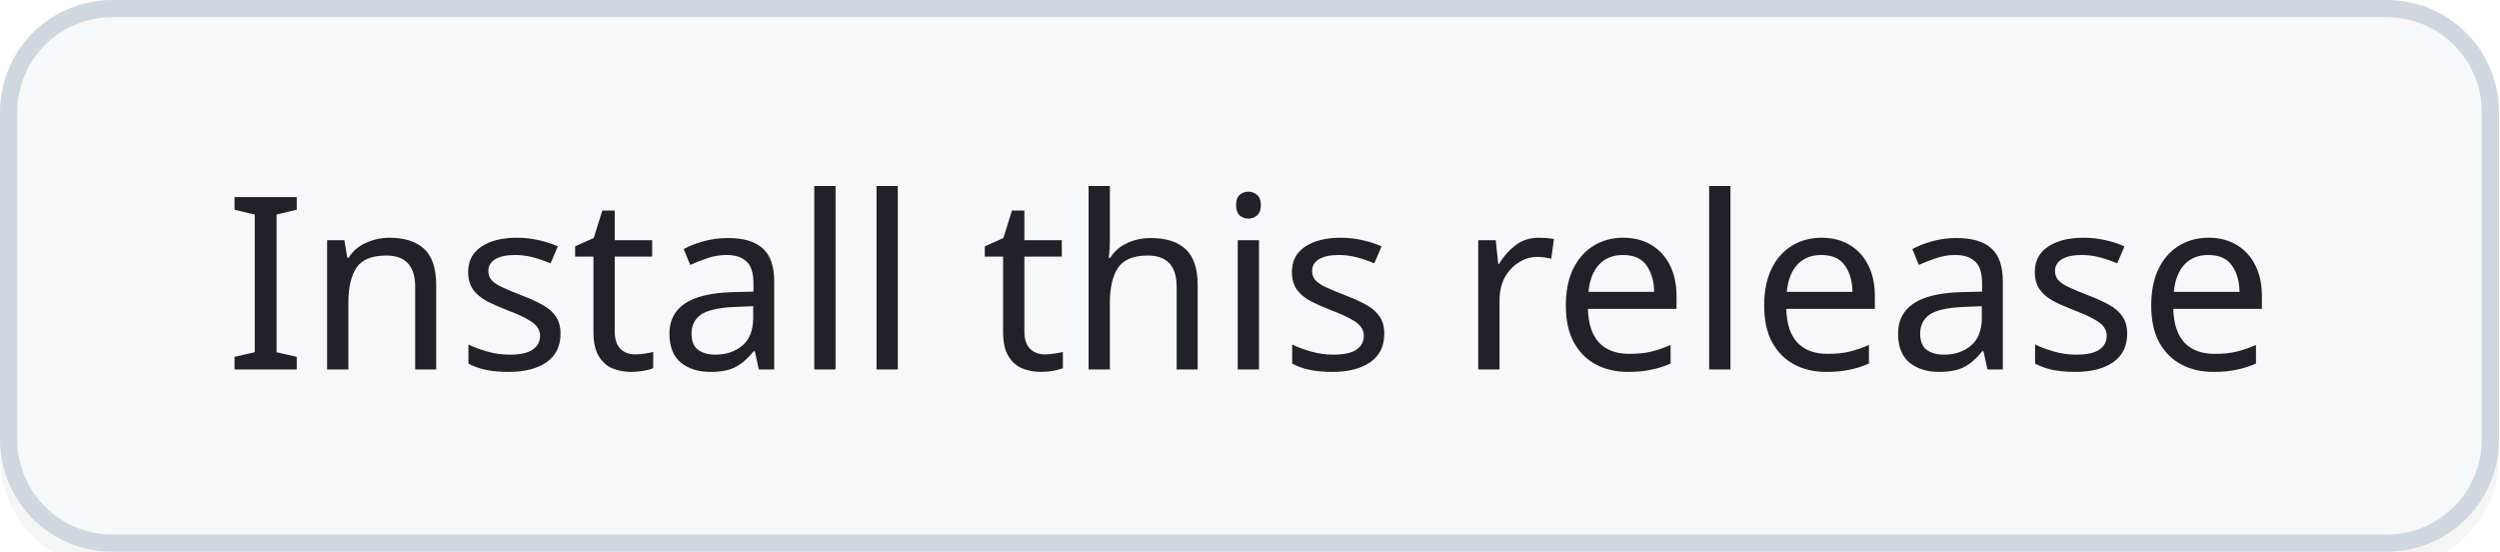
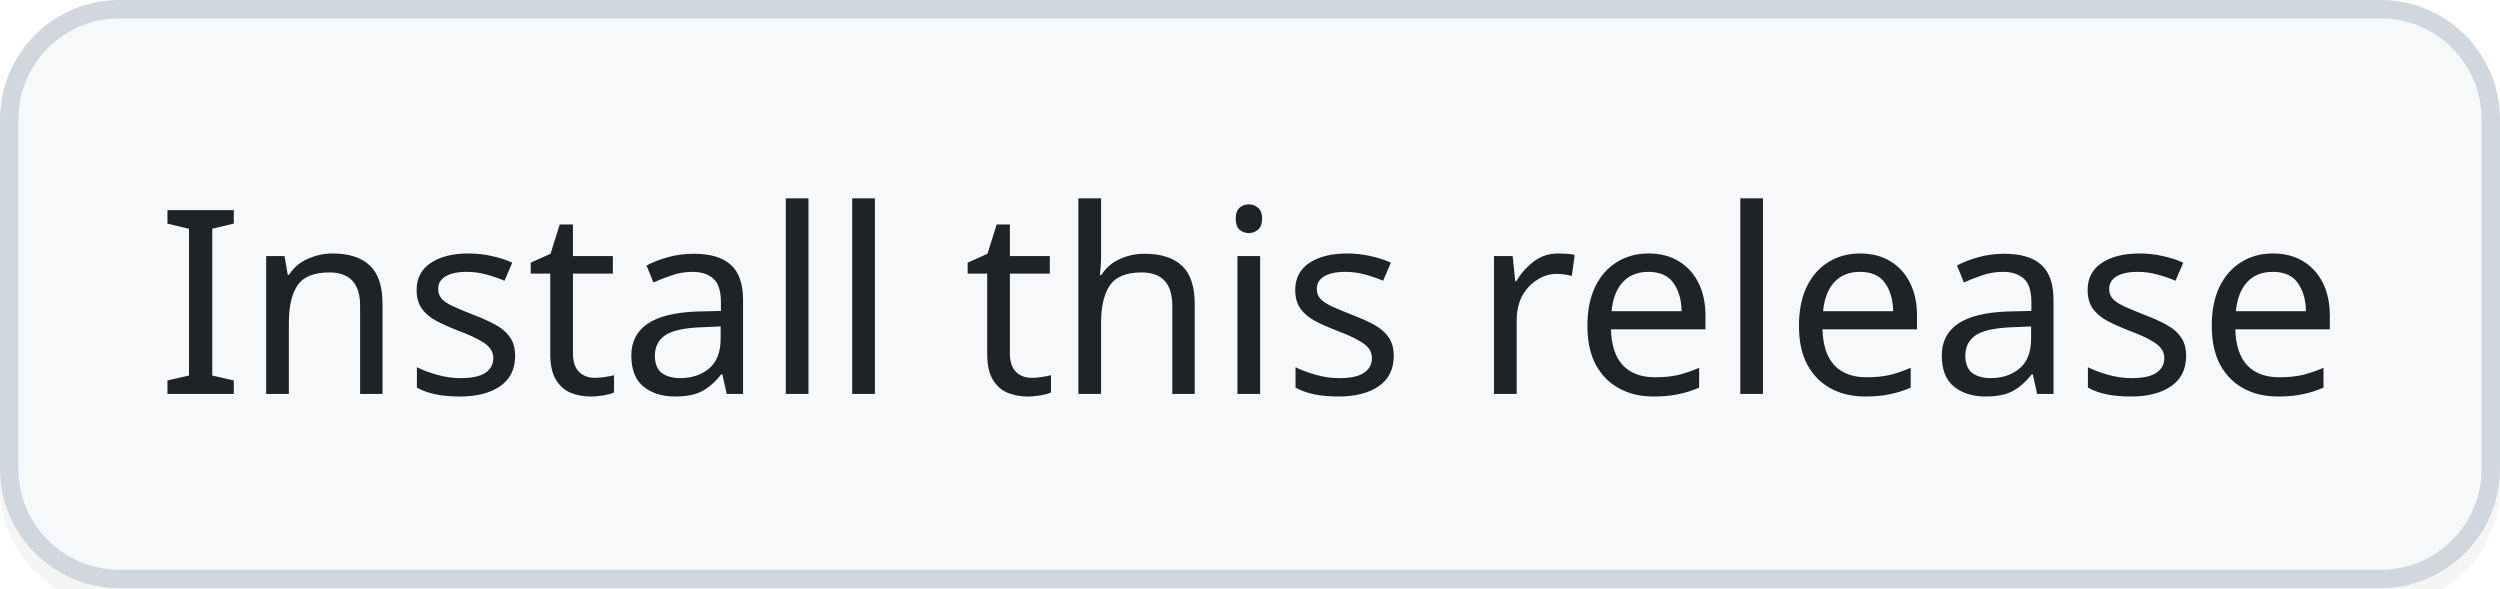
- <svg xmlns="http://www.w3.org/2000/svg" width="145" height="32" viewBox="0 0 145 32" role="img" aria-label="Install this release">
+ <svg xmlns="http://www.w3.org/2000/svg" width="136" height="32" viewBox="0 0 136 32" role="img" aria-label="Install this release">
  <defs>
    <filter id="shadow" x="-20%" y="-20%" width="140%" height="160%">
      <feDropShadow dx="0" dy="1" stdDeviation="0" flood-color="#1f2328" flood-opacity="0.04" />
    </filter>
  </defs>
-   <rect x="0.5" y="0.5" width="144" height="31" rx="6" ry="6" fill="#f6f8fa" stroke="#d0d7de" stroke-width="1" filter="url(#shadow)" />
-   <text x="72.5" y="16" text-anchor="middle" dominant-baseline="central" fill="#1f2328" font-family="-apple-system, BlinkMacSystemFont, 'Segoe UI', 'Noto Sans', Helvetica, Arial, sans-serif" font-size="14" font-weight="500">Install this release</text>
+   <rect x="0.5" y="0.5" width="135" height="31" rx="6" ry="6" fill="#f6f8fa" stroke="#d0d7de" stroke-width="1" filter="url(#shadow)" />
+   <text x="68.0" y="16" text-anchor="middle" dominant-baseline="central" fill="#1f2328" font-family="-apple-system, BlinkMacSystemFont, 'Segoe UI', 'Noto Sans', Helvetica, Arial, sans-serif" font-size="14" font-weight="500">Install this release</text>
</svg>
